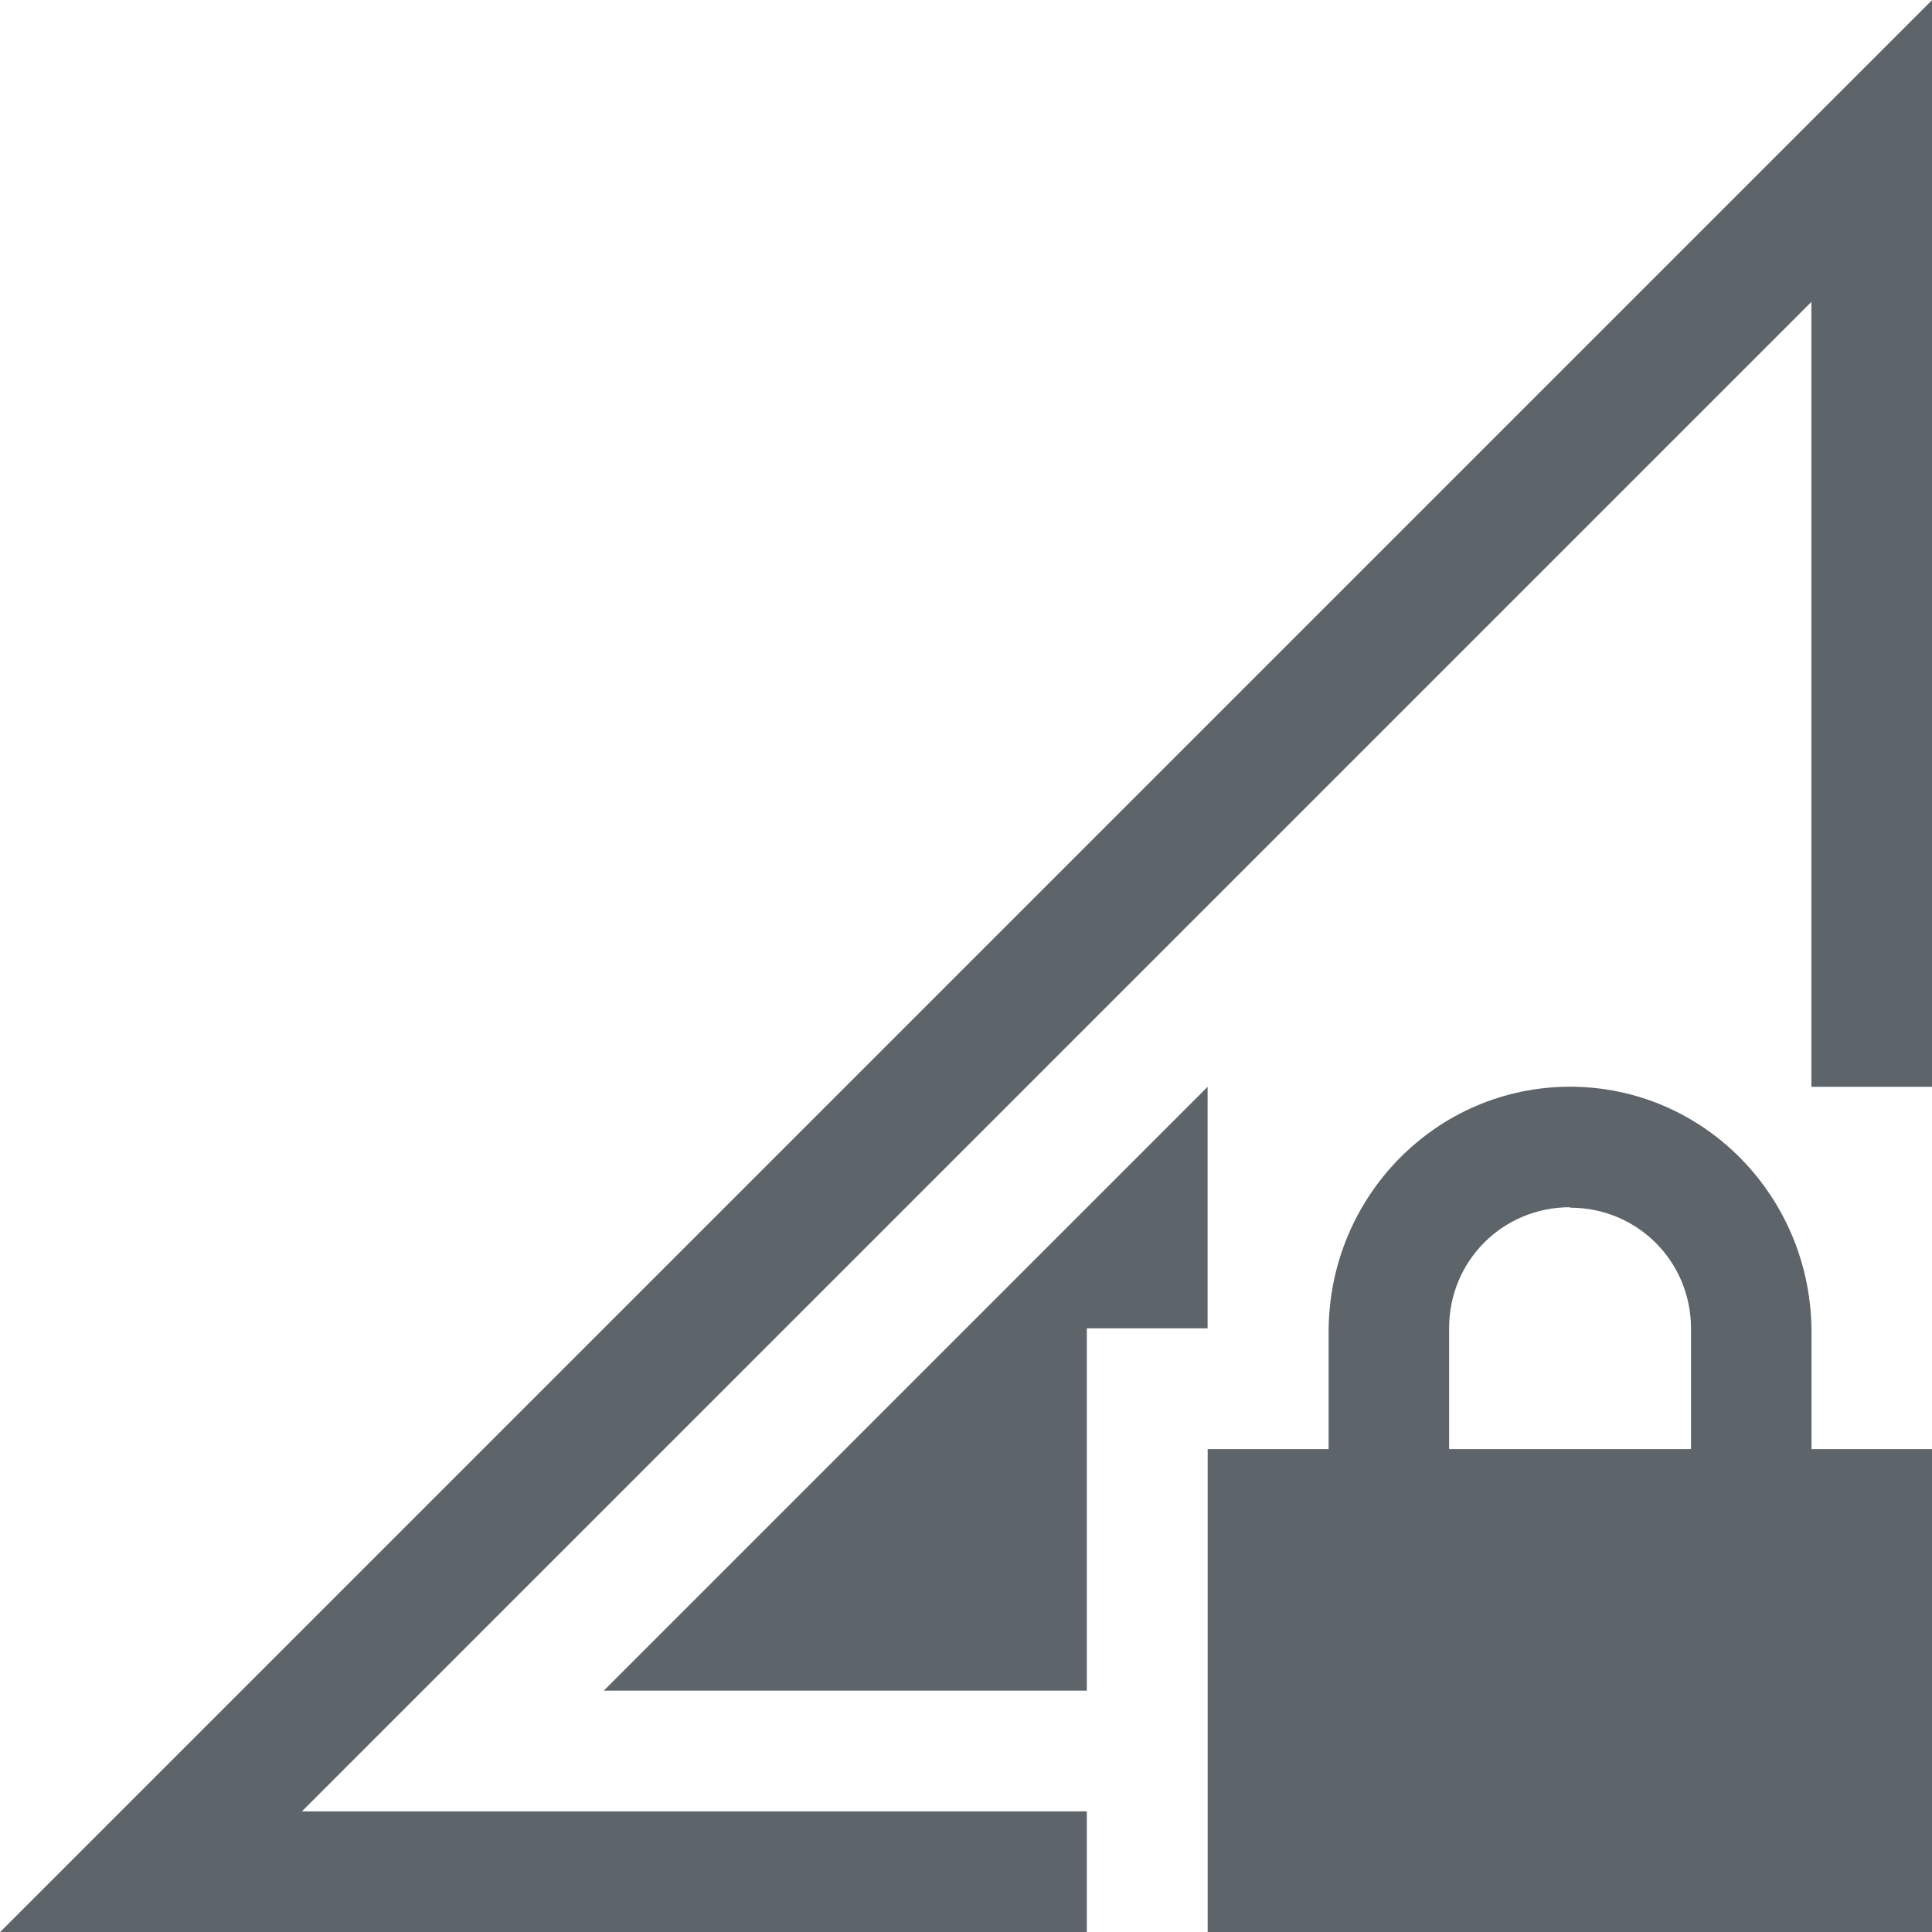
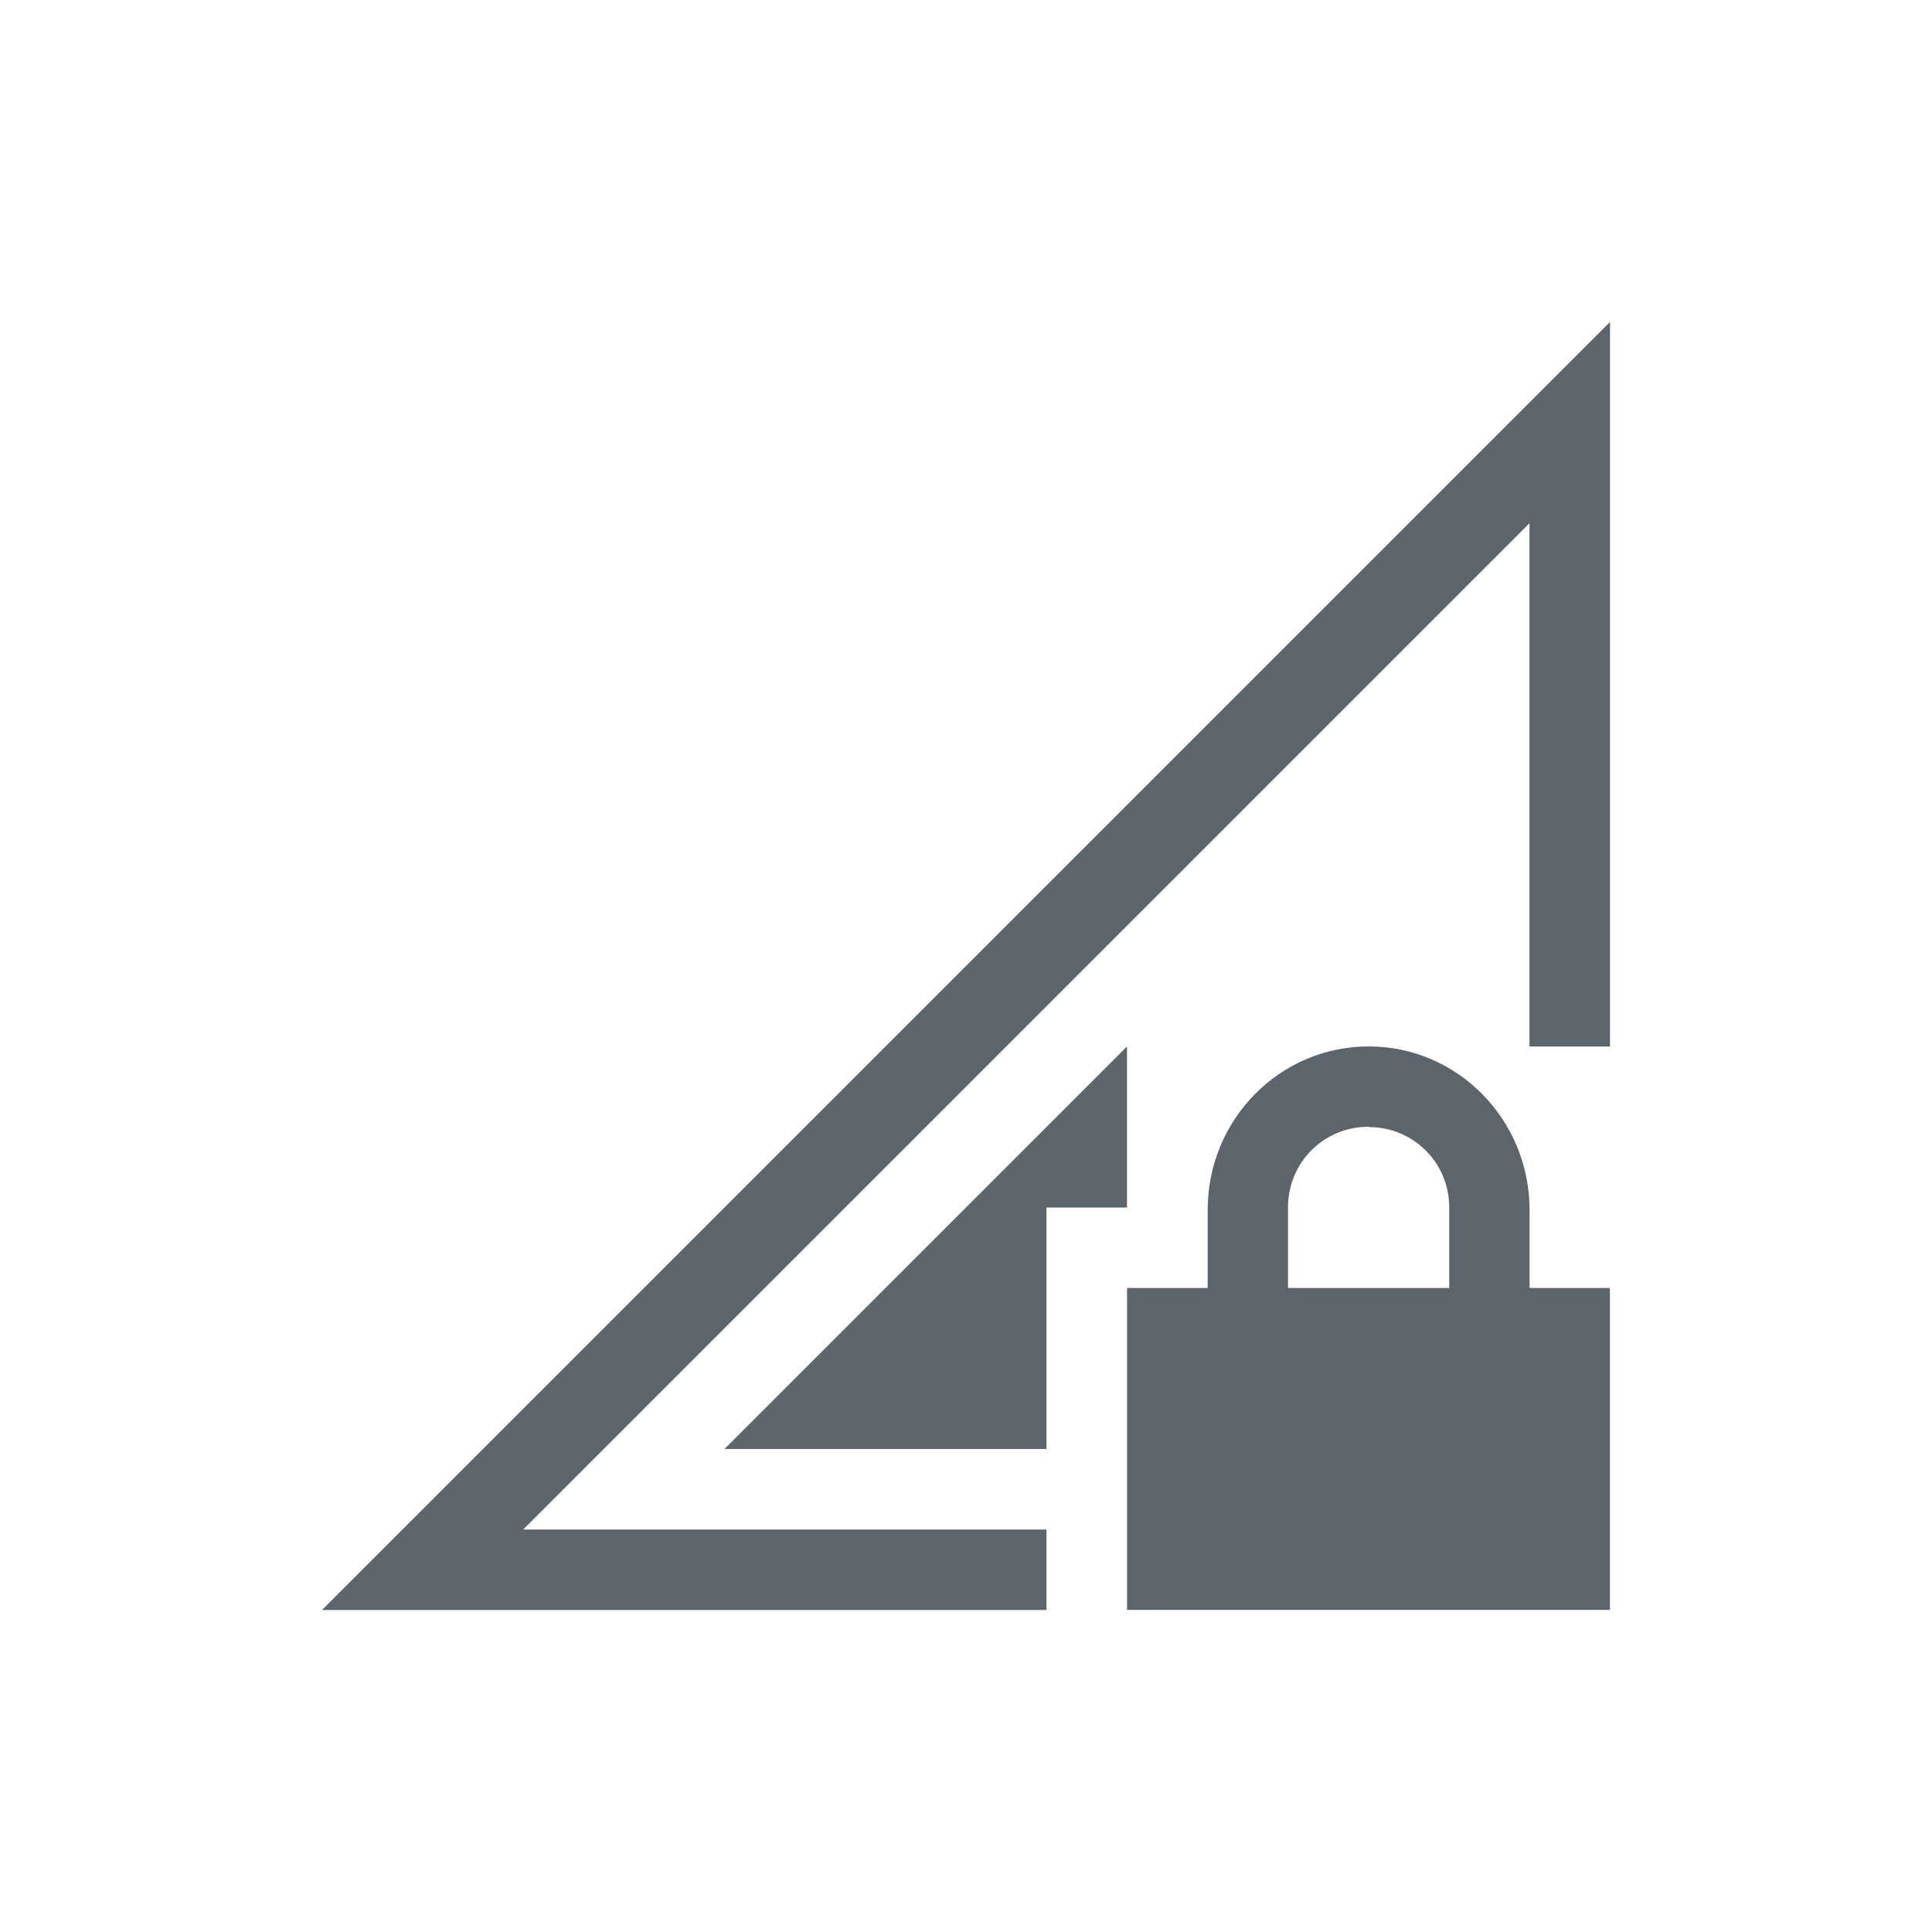
- <svg xmlns="http://www.w3.org/2000/svg" width="16" height="16" viewBox="0 0 4.233 4.233" version="1.1" id="svg5">
+ <svg xmlns="http://www.w3.org/2000/svg" width="24" height="24" viewBox="0 0 6.35 6.35" version="1.1" id="svg5">
  <defs id="defs2" />
-   <g id="g2412" style="fill:#5d656b;fill-opacity:1">
+   <g id="g2412" style="fill:#5d656b;fill-opacity:1" transform="translate(1.058333,1.058333)">
    <path id="path1144" style="color:#000000;fill:#5d656b;fill-opacity:1;stroke:none;stroke-width:0.626;-inkscape-stroke:none" d="m 10,9 -5,5 h 4 v -3 h 1 z" transform="scale(0.2645833)" />
    <path id="path1146" style="color:#000000;fill:#5d656b;fill-opacity:1;stroke:none;stroke-width:3.78;-inkscape-stroke:none" d="M 16,0 0,16 H 9 V 15 H 2.5 L 15,2.5 v 6.5 h 1 z" transform="scale(0.2645833)" />
    <path d="m 3.44,2.381 c -0.293,0 -0.529,0.241 -0.529,0.537 V 3.175 H 2.646 V 4.233 H 4.233 V 3.175 H 3.969 V 2.919 C 3.969,2.622 3.733,2.381 3.44,2.381 Z m 0,0.265 c 0.147,0 0.265,0.117 0.265,0.265 V 3.175 H 3.175 V 2.91 c 0,-0.148 0.118,-0.265 0.265,-0.265 z" style="color:#000000;overflow:visible;fill:#5d656b;fill-opacity:1;stroke-width:0.07;marker:none" id="path1311" />
  </g>
</svg>
